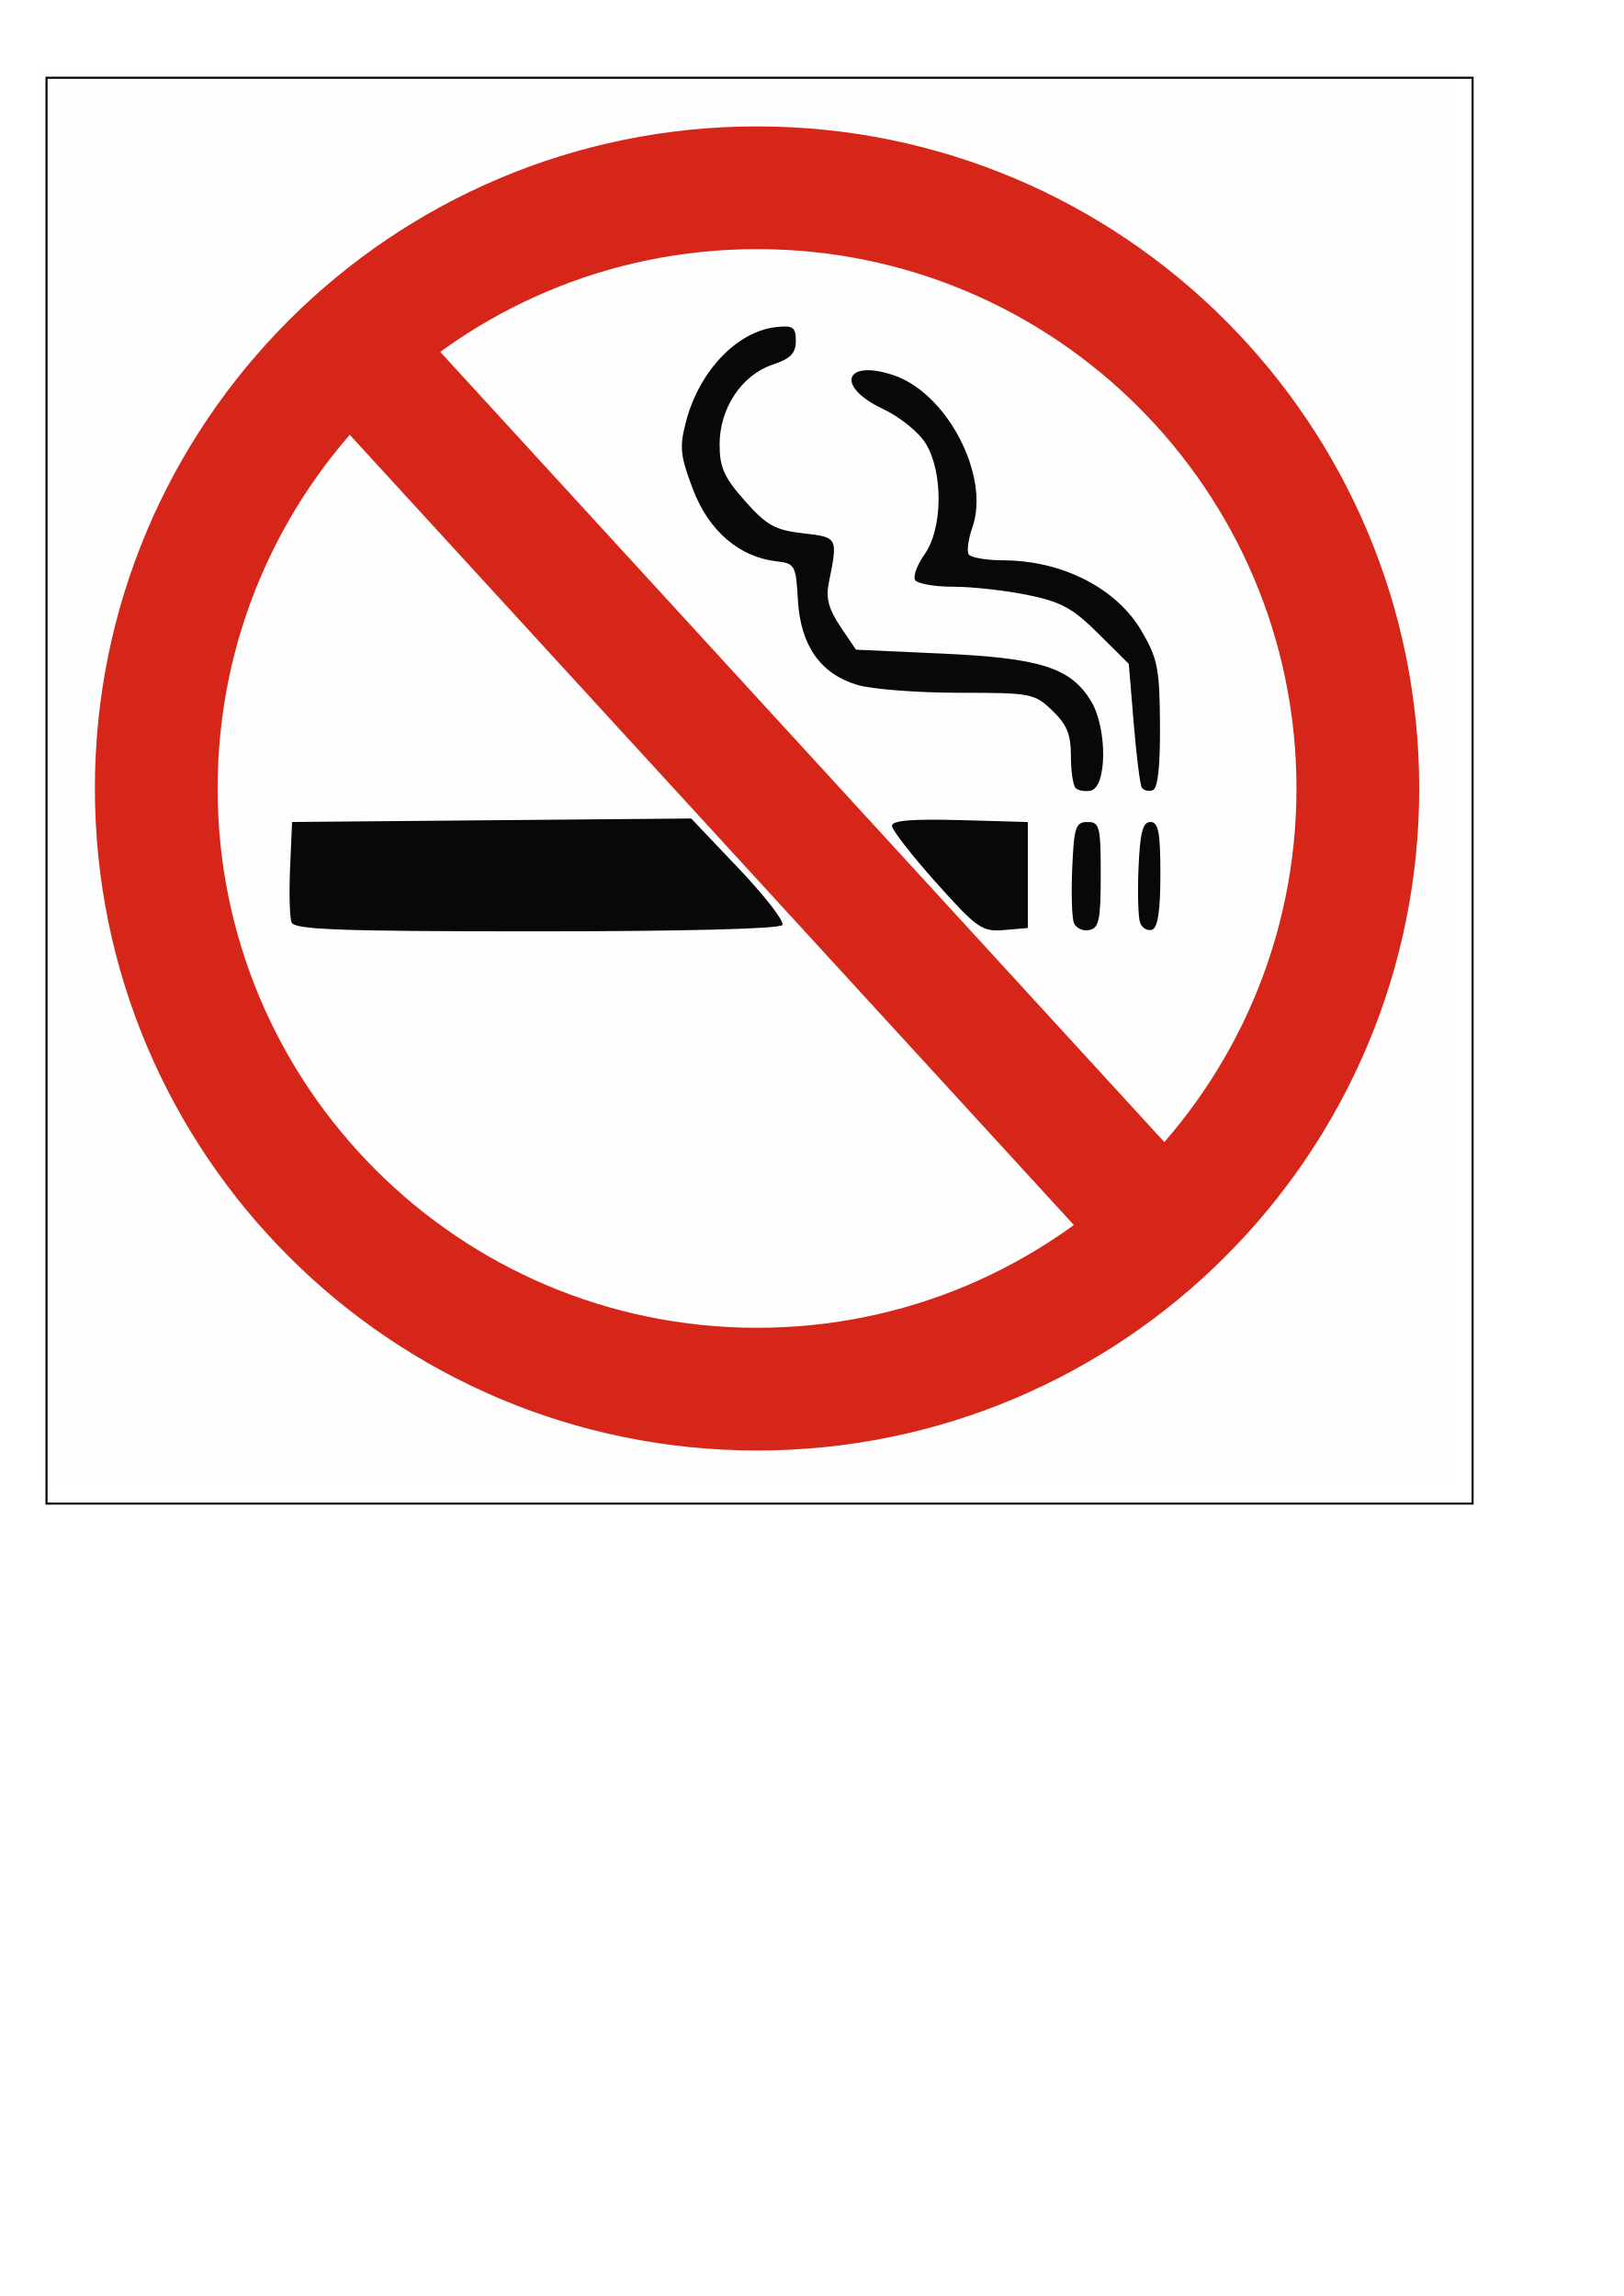
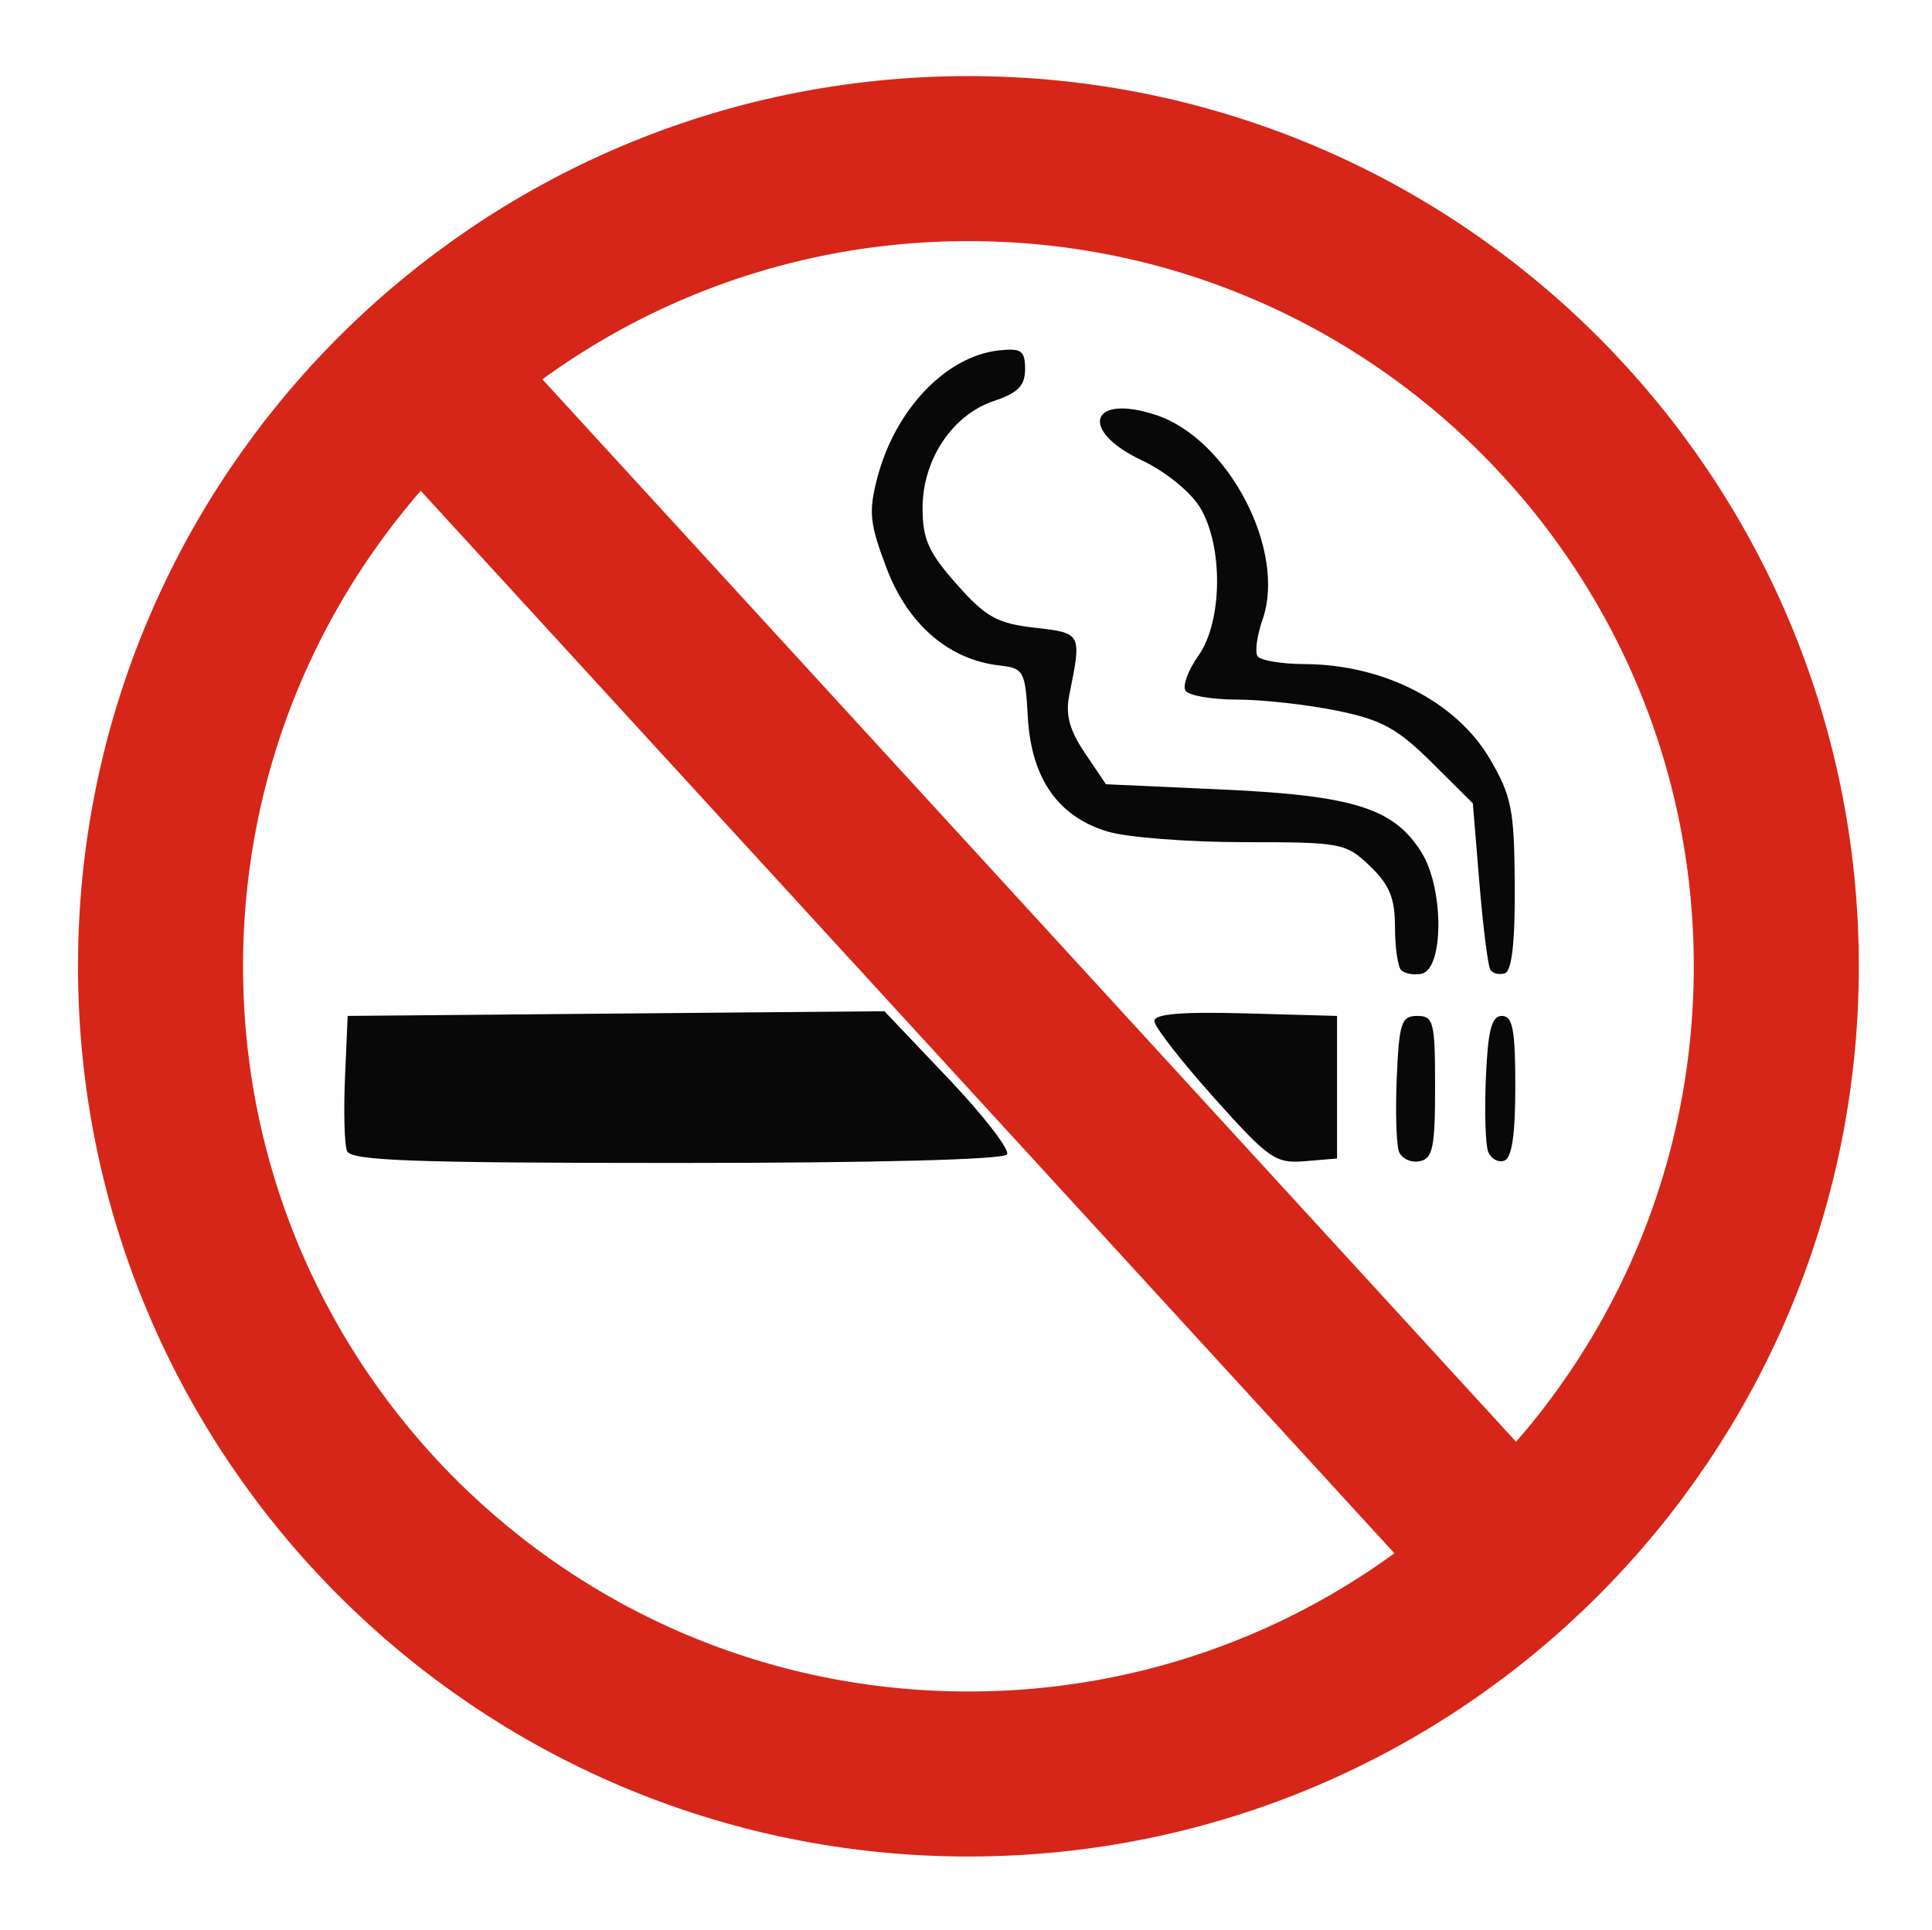
- <svg xmlns="http://www.w3.org/2000/svg" height="297mm" id="svg1317" width="210mm">
+ <svg xmlns="http://www.w3.org/2000/svg" height="701.482" id="svg1317" width="702.311" version="1.0">
  <defs id="defs3" />
-   <g id="layer1" style="display:inline">
-     <g id="g3141" transform="matrix(3.240093,0,0,3.240093,-1262.279,-2381.883)">
+   <g id="layer1" style="display:inline" transform="translate(-18.02858,-34.12624)">
+     <g id="g3141" transform="matrix(3.240093,0,0,3.240093,-1260.638,-2380.242)">
      <path d="M 395.145,852.16 L 395.145,745.66 L 502.145,745.66 L 609.145,745.66 L 609.145,852.16 L 609.145,958.66 L 502.145,958.66 L 395.145,958.66 L 395.145,852.16 z " id="path3145" style="fill:#fefefe" />
      <path d="M 433.565,874.311 C 433.28,873.569 433.182,869.857 433.346,866.061 L 433.645,859.16 L 463.754,858.896 L 493.864,858.632 L 501.039,866.185 C 504.986,870.34 507.947,874.172 507.621,874.7 C 507.259,875.286 492.792,875.66 470.555,875.66 C 440.869,875.66 433.986,875.409 433.565,874.311 z M 530.813,868.311 C 527.146,864.214 524.145,860.35 524.145,859.726 C 524.145,858.934 527.246,858.677 534.395,858.875 L 544.645,859.16 L 544.645,867.16 L 544.645,875.16 L 541.063,875.461 C 537.735,875.74 537.007,875.233 530.813,868.311 z M 551.593,874.385 C 551.293,873.602 551.182,869.857 551.346,866.061 C 551.612,859.927 551.867,859.16 553.645,859.16 C 555.478,859.16 555.645,859.827 555.645,867.147 C 555.645,873.963 555.388,875.183 553.892,875.471 C 552.928,875.656 551.894,875.168 551.593,874.385 z M 561.597,874.394 C 561.294,873.607 561.182,869.857 561.346,866.061 C 561.577,860.727 561.986,859.16 563.145,859.16 C 564.352,859.16 564.645,860.707 564.645,867.077 C 564.645,872.52 564.255,875.124 563.396,875.41 C 562.709,875.639 561.899,875.182 561.597,874.394 z M 551.847,854.028 C 551.461,853.643 551.145,851.461 551.145,849.181 C 551.145,845.943 550.531,844.446 548.341,842.348 C 545.634,839.755 545.139,839.66 534.207,839.66 C 527.976,839.66 521.097,839.127 518.921,838.475 C 513.342,836.804 510.344,832.514 509.956,825.645 C 509.66,820.422 509.507,820.145 506.748,819.83 C 501.097,819.185 496.504,815.228 494.122,808.953 C 492.201,803.893 492.068,802.605 493.069,798.766 C 495.067,791.105 500.78,785.118 506.705,784.478 C 509.234,784.205 509.645,784.498 509.645,786.571 C 509.645,788.437 508.854,789.247 506.145,790.153 C 501.479,791.713 498.145,796.726 498.145,802.18 C 498.145,805.658 498.821,807.165 501.973,810.717 C 505.253,814.413 506.506,815.111 510.723,815.595 C 516.025,816.204 516.011,816.177 514.603,823.16 C 514.159,825.365 514.624,827.089 516.358,829.66 L 518.717,833.16 L 531.681,833.748 C 546.524,834.42 551.061,835.854 554.145,840.85 C 556.66,844.925 556.628,853.955 554.097,854.436 C 553.245,854.597 552.232,854.414 551.847,854.028 z M 561.841,853.963 C 561.573,853.522 561.022,849.142 560.616,844.229 L 559.879,835.299 L 555.262,830.714 C 551.406,826.885 549.647,825.927 544.585,824.895 C 541.252,824.216 536.216,823.66 533.394,823.66 C 530.572,823.66 527.983,823.207 527.641,822.654 C 527.299,822.1 527.947,820.343 529.082,818.749 C 531.811,814.917 531.899,806.409 529.256,802.074 C 528.198,800.34 525.354,798.038 522.76,796.819 C 515.631,793.468 516.925,789.278 524.334,791.723 C 532.46,794.405 538.989,806.934 536.292,814.67 C 535.674,816.441 535.415,818.289 535.716,818.775 C 536.017,819.262 538.374,819.667 540.954,819.676 C 549.844,819.704 558.019,823.882 561.796,830.327 C 564.231,834.483 564.531,836.003 564.585,844.476 C 564.625,850.823 564.261,854.102 563.487,854.368 C 562.85,854.587 562.109,854.405 561.841,853.963 z " id="path3143" style="fill:#080808" />
    </g>
-     <rect height="697.097" id="rect1551" style="fill:none;fill-opacity:1;stroke:#000000;stroke-opacity:1" width="697.097" x="22.743" y="38.012" />
    <path d="M 985.888 440.21 A 400 400 0 1 1  185.888,440.21 A 400 400 0 1 1  985.888 440.21 z" id="path2315" style="fill:none;fill-opacity:1;stroke:#d62619;stroke-width:81.721;stroke-miterlimit:4;stroke-opacity:1" transform="matrix(0.734203,0,0,0.734203,-60.09925,62.2716)" />
    <path d="M 162.45,158.885 L 568.577,602.142" id="path3075" style="fill:none;fill-opacity:0.75;fill-rule:evenodd;stroke:#d62619;stroke-width:60;stroke-linecap:butt;stroke-linejoin:miter;stroke-miterlimit:4;stroke-opacity:1" />
  </g>
-   <g id="layer2" style="display:inline" />
+   <g id="layer2" style="display:inline" transform="translate(-18.02858,-34.12624)" />
</svg>
